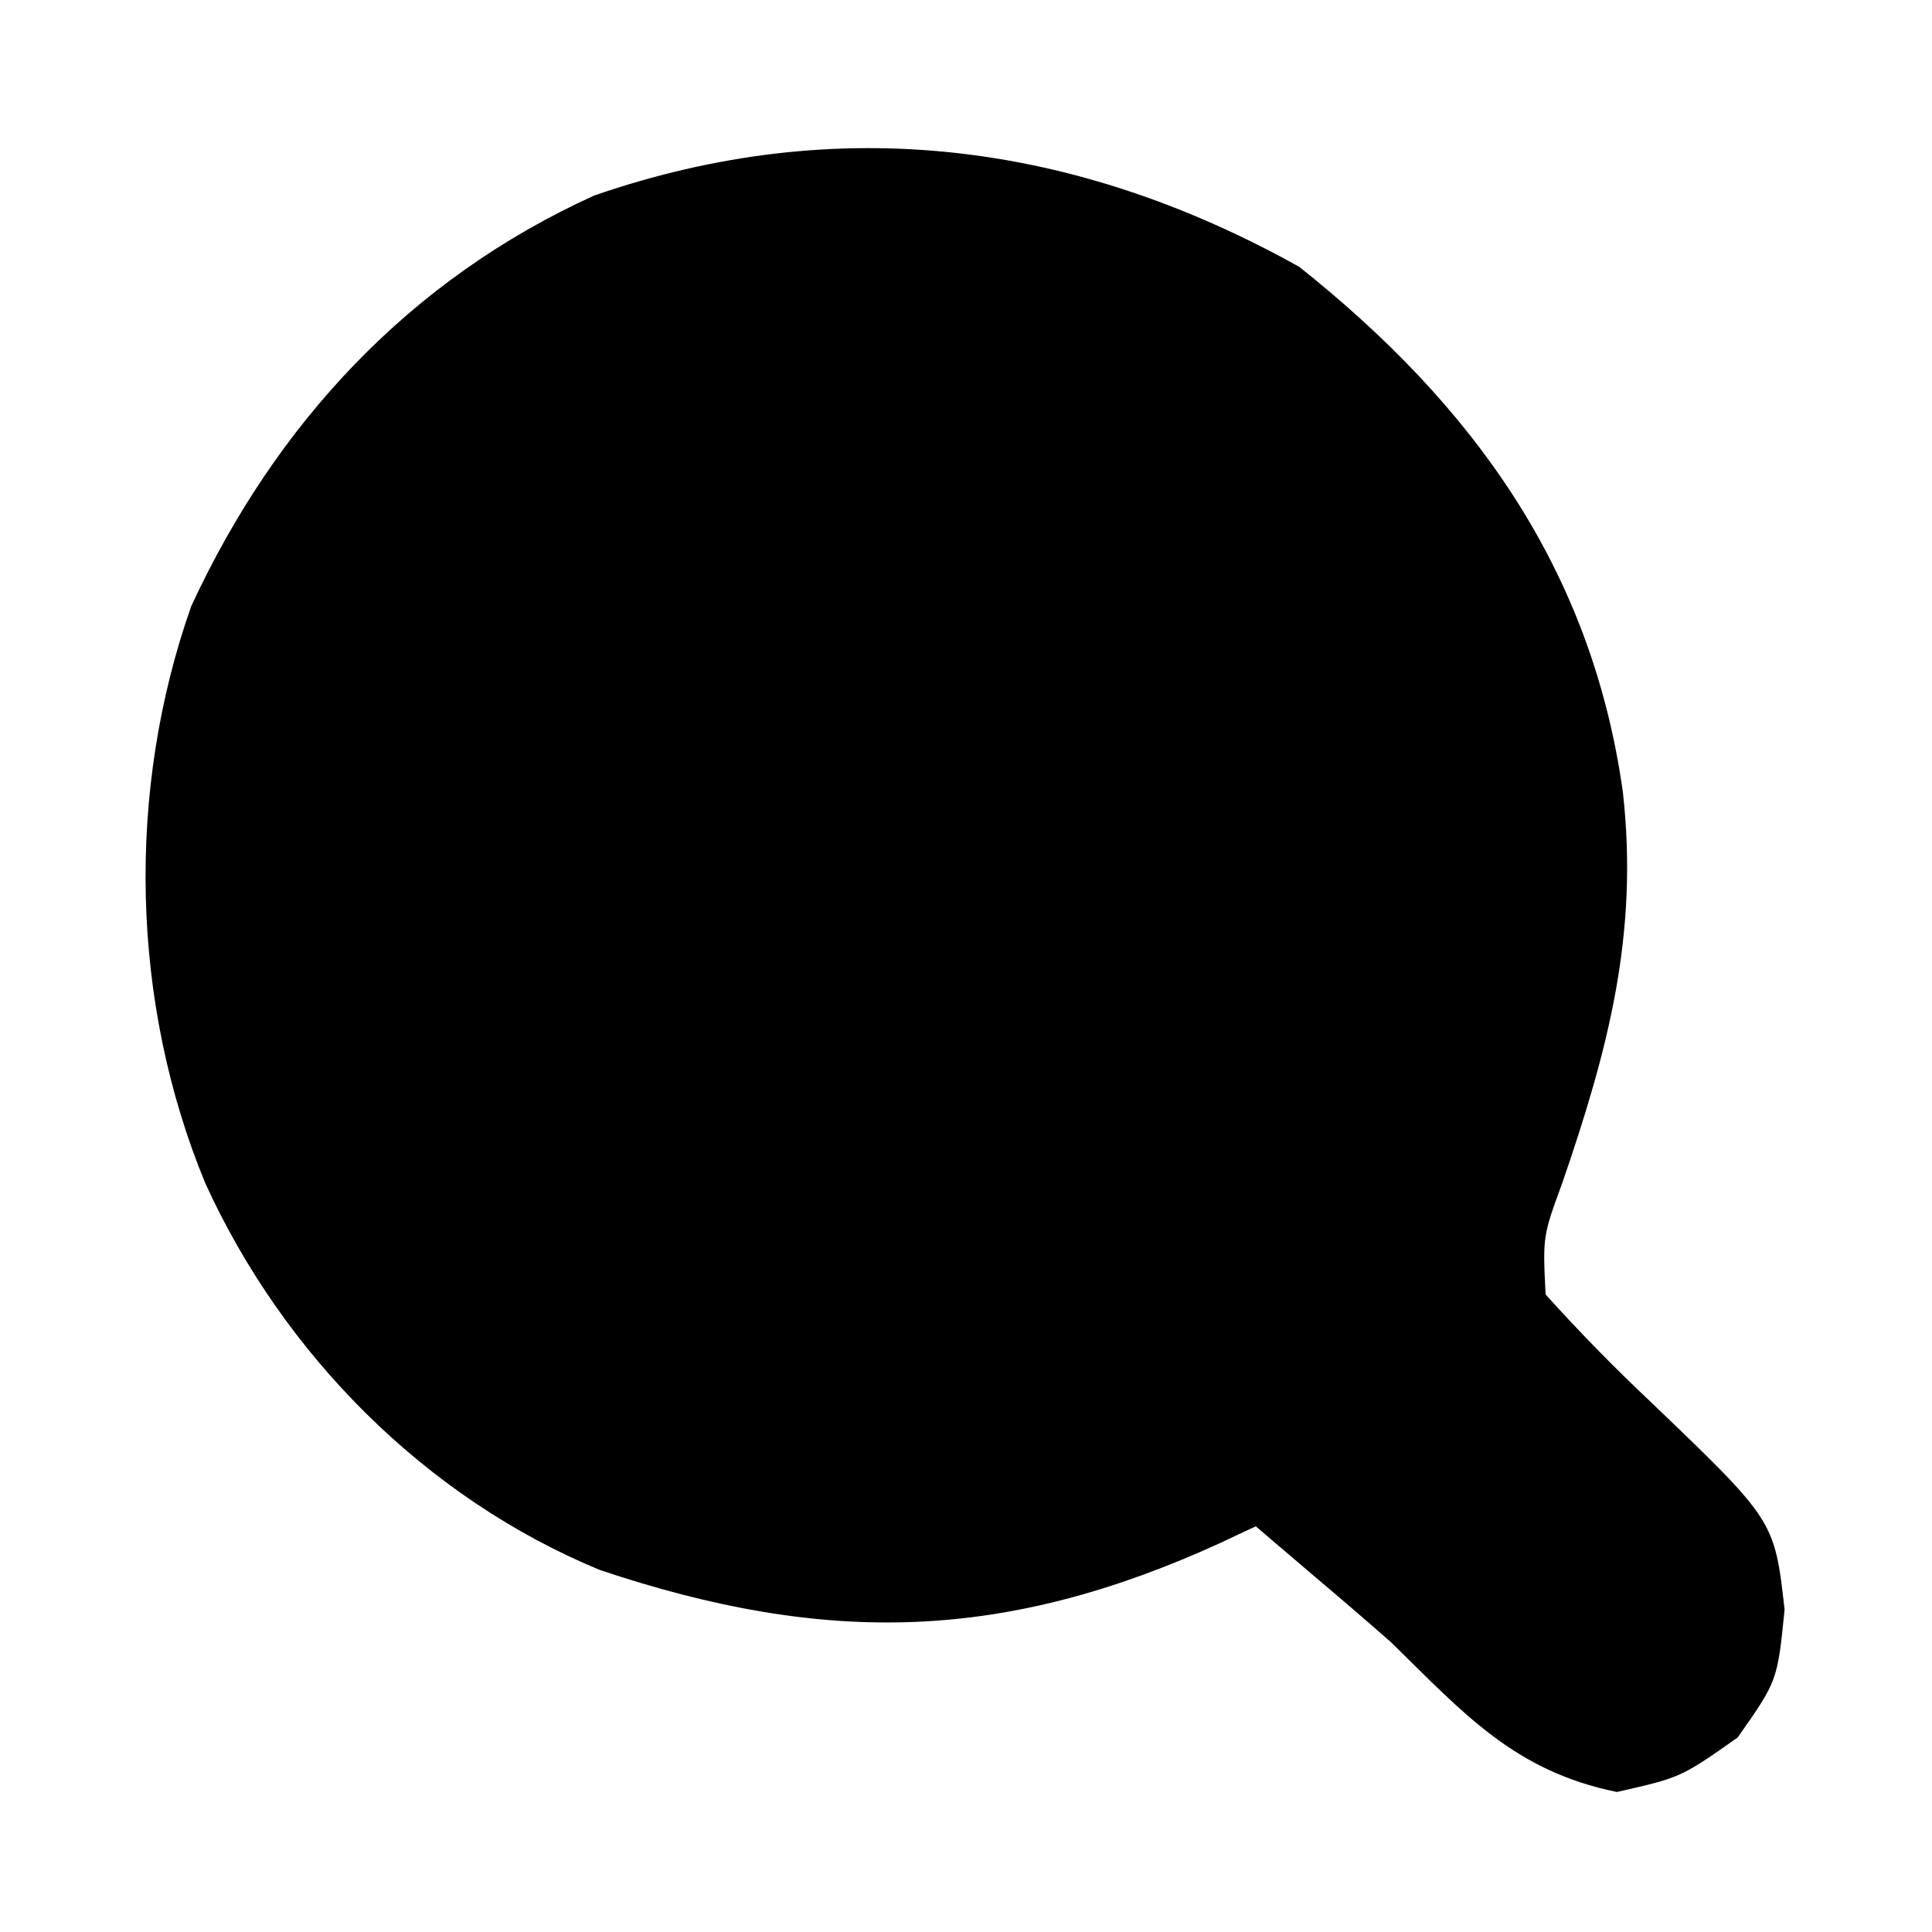
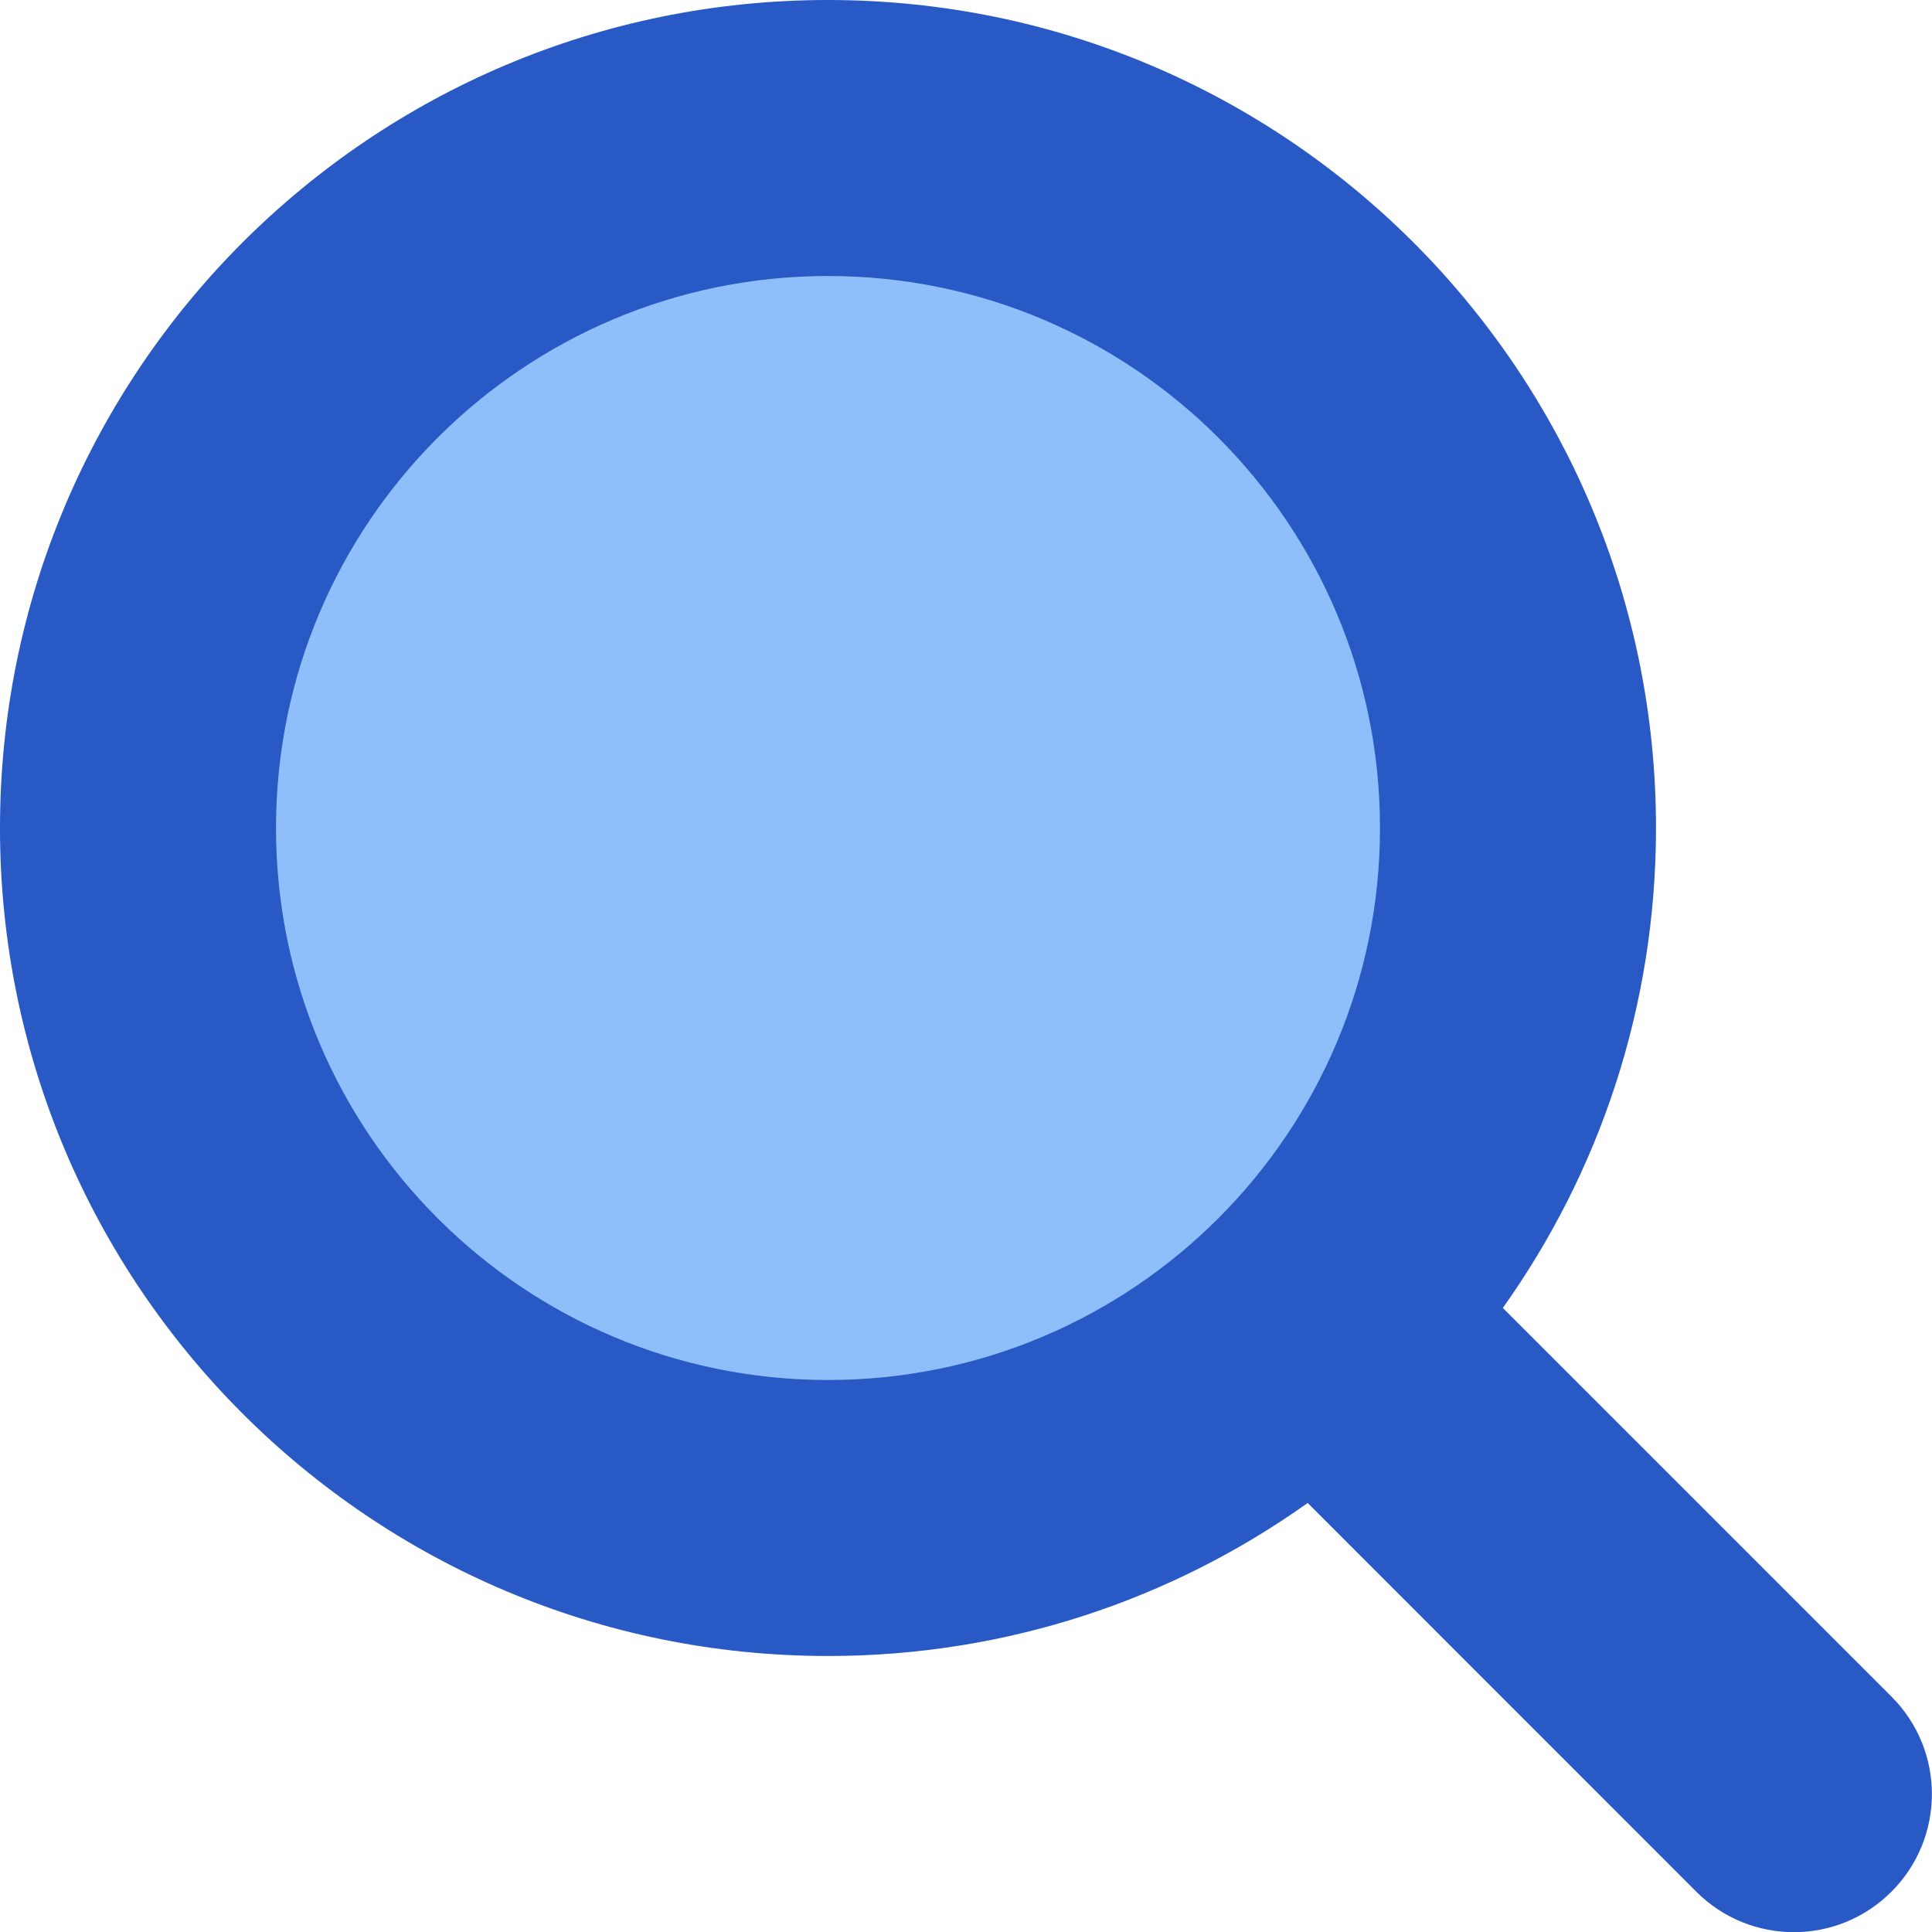
- <svg xmlns="http://www.w3.org/2000/svg" version="1.1" width="100" height="100">
-   <path d="M0 0 C8.95 7.12 15.13 15.6 16.75 27.19 C17.57 34.51 16 40.48 13.62 47.4 C12.6 50.18 12.6 50.18 12.75 53.19 C14.52 55.15 16.28 56.95 18.19 58.75 C24.6 64.89 24.6 64.89 25.12 69.5 C24.75 73.19 24.75 73.19 22.69 76.12 C19.75 78.19 19.75 78.19 16.44 78.94 C11.14 77.86 8.53 74.89 4.75 71.19 C3.43 70.03 2.09 68.88 0.75 67.75 C-0.24 66.9 -1.23 66.06 -2.25 65.19 C-2.84 65.46 -3.43 65.74 -4.04 66.03 C-15.23 71.15 -24.45 71.39 -36.2 67.45 C-45.23 63.72 -52.58 56.3 -56.62 47.44 C-60.49 38.09 -60.73 27.13 -57.35 17.56 C-52.97 8.1 -46.05 0.65 -36.5 -3.69 C-23.84 -8.07 -11.54 -6.44 0 0 Z " fill="#000000" transform="translate(67.25,13.8125)" />
+ <svg xmlns="http://www.w3.org/2000/svg" fill="none" viewBox="0 0 14 14" id="Magnifying-Glass--Streamline-Core" height="14" width="14">
+   <g id="magnifying-glass--glass-search-magnifying">
+     <path id="Ellipse 651" fill="#8fbffa" d="M1 6a5 5 0 1 0 10 0A5 5 0 1 0 1 6" stroke-width="1" />
+     <path id="Union" fill="#2859c5" fill-rule="evenodd" d="M2 6c0 -2.209 1.791 -4 4 -4s4 1.791 4 4 -1.791 4 -4 4 -4 -1.791 -4 -4Zm4 -6C2.686 0 0 2.686 0 6s2.686 6 6 6c1.296 0 2.496 -0.411 3.476 -1.109l2.816 2.817c0.391 0.391 1.024 0.391 1.414 0 0.391 -0.391 0.391 -1.024 0 -1.414l-2.816 -2.816C11.589 8.496 12 7.296 12 6c0 -3.314 -2.686 -6 -6 -6Z" clip-rule="evenodd" stroke-width="1" />
+   </g>
</svg>
